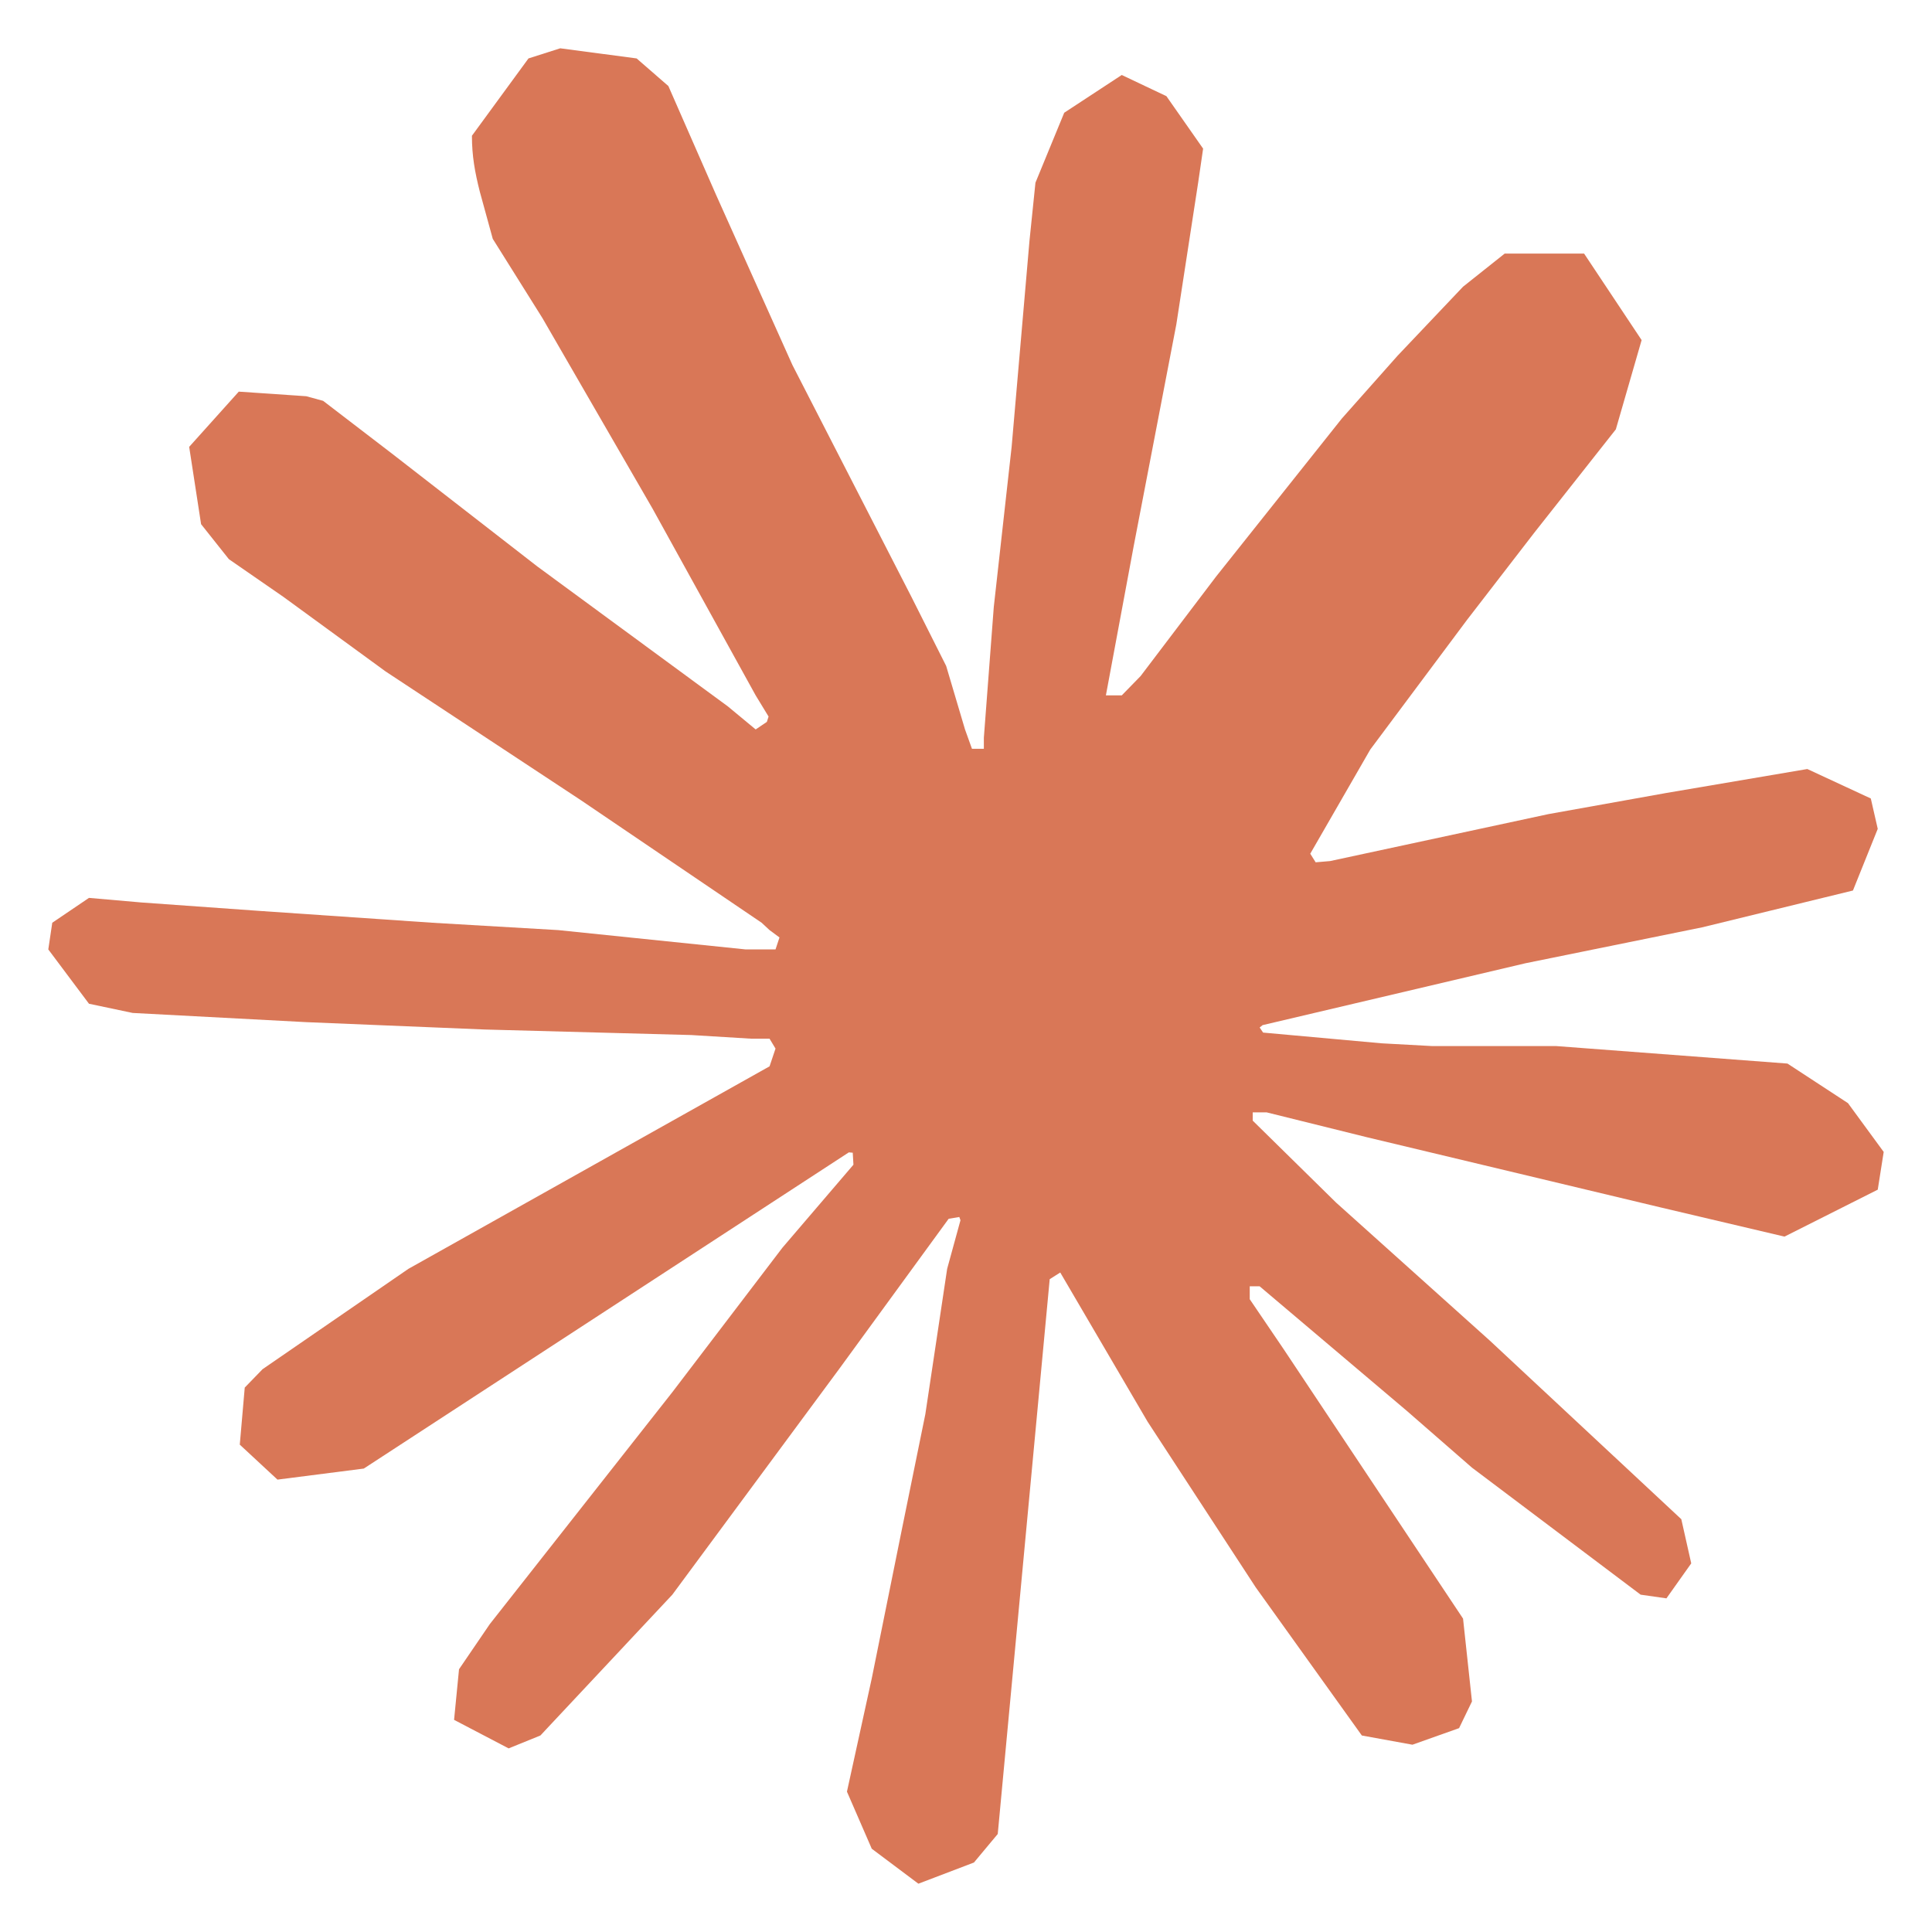
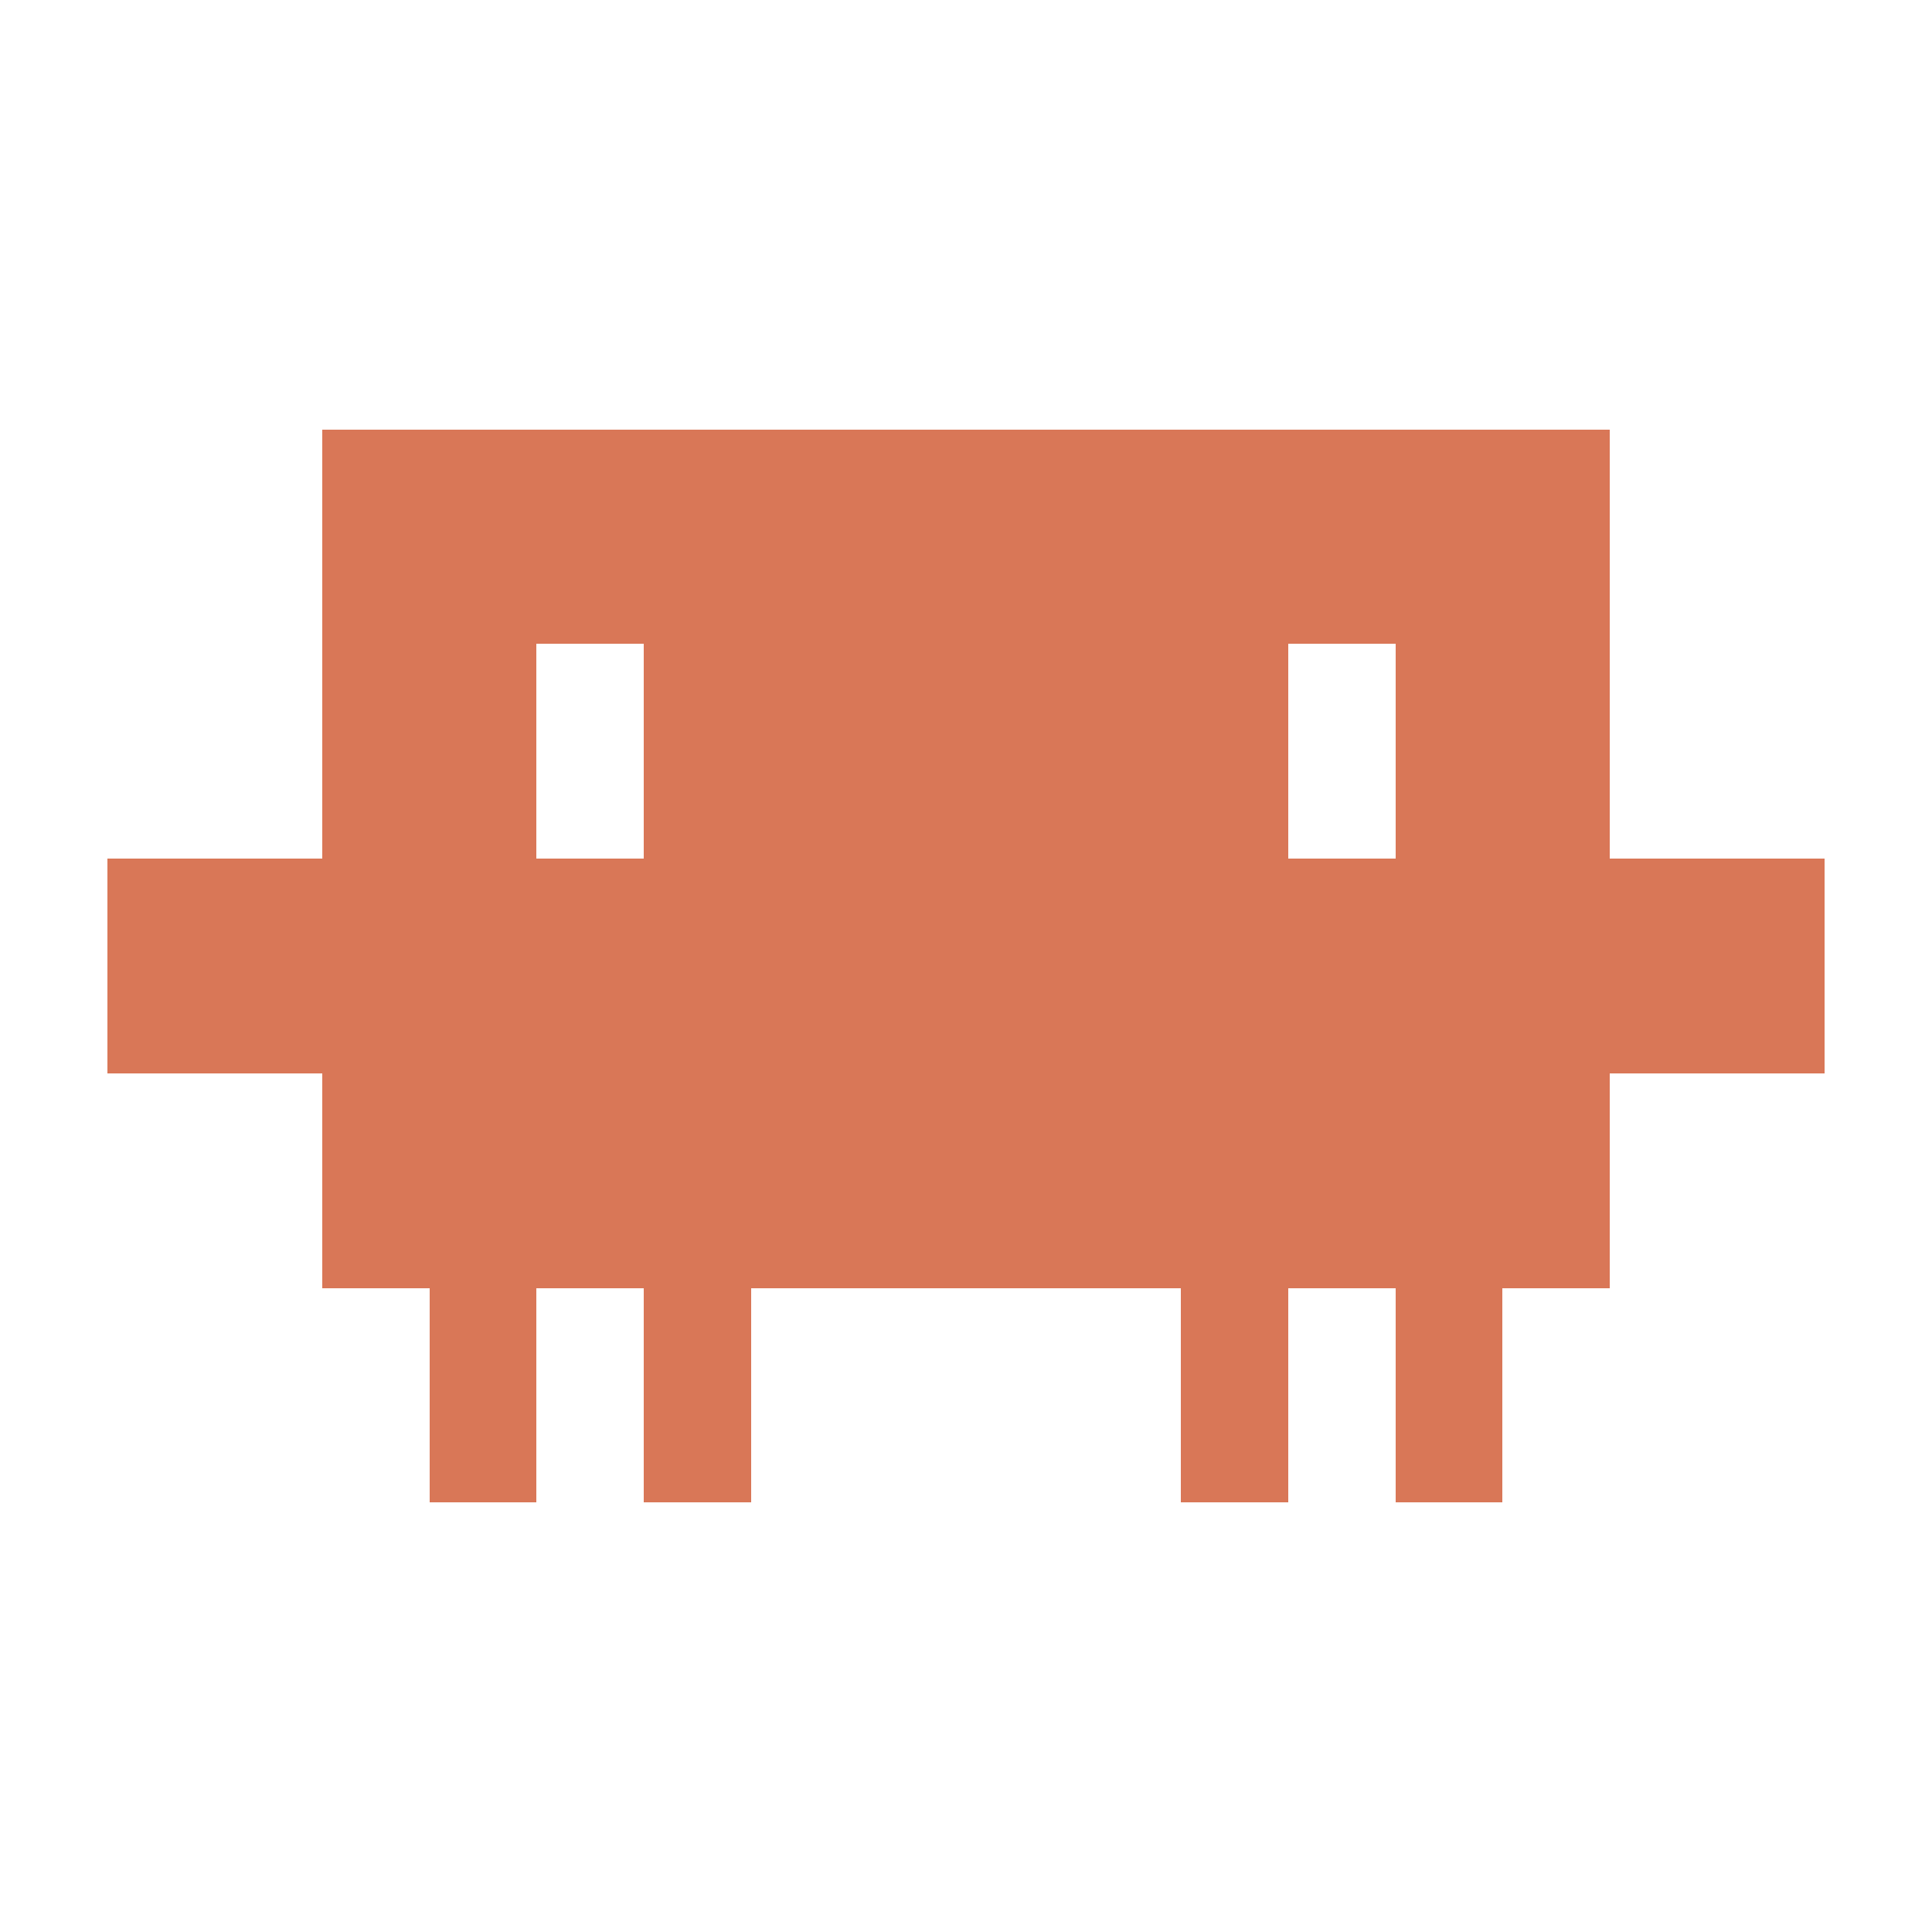
- <svg xmlns="http://www.w3.org/2000/svg" width="248" height="248" viewBox="0 0 248 248" fill="none">
-   <path d="M52.428 162.873L98.784 136.879L99.549 134.602L98.784 133.334H96.492L88.724 132.862L62.235 132.153L39.311 131.207L17.025 130.026L11.421 128.844L6.2 121.873L6.709 118.447L11.421 115.257L18.171 115.847L33.071 116.911L55.485 118.447L71.659 119.392L95.728 121.873H99.549L100.058 120.337L98.784 119.392L97.766 118.447L74.588 102.732L49.499 86.191L36.382 76.62L29.378 71.776L25.812 67.286L24.284 57.361L30.651 50.272L39.311 50.862L41.476 51.453L50.264 58.188L68.984 72.721L93.436 90.68L97.001 93.634L98.437 92.665L98.657 91.98L97.001 89.263L83.757 65.277L69.621 40.819L63.253 30.658L61.598 24.632C60.956 22.103 60.579 20.011 60.579 17.425L67.838 7.5L71.913 6.2L81.719 7.5L85.795 11.044L91.907 24.986L101.714 46.845L116.996 76.62L121.453 85.482L123.873 93.634L124.764 96.115H126.292V94.698L127.566 77.92L129.858 57.361L132.15 30.894L132.915 23.451L136.608 14.471L143.994 9.626L149.725 12.344L154.437 19.079L153.8 23.451L150.998 41.646L145.522 70.121L141.957 89.263H143.994L146.414 86.781L156.093 74.021L172.266 53.698L179.398 45.663L187.803 36.802L193.152 32.548H203.34L210.726 43.655L207.415 55.116L196.972 68.349L188.312 79.574L175.896 96.21L168.191 109.585L168.882 110.689L170.738 110.53L198.755 104.504L213.91 101.787L231.994 98.715L240.144 102.496L241.036 106.395L237.852 114.311L218.495 119.037L195.826 123.645L162.07 131.592L161.696 131.893L162.137 132.547L177.36 133.925L183.855 134.279H199.774L229.447 136.524L237.215 141.605L241.8 147.867L241.036 152.711L229.065 158.737L213.019 154.956L175.45 145.977L162.587 142.787H160.805V143.85L171.502 154.366L191.242 172.089L215.82 195.011L217.094 200.682L213.91 205.172L210.599 204.699L188.949 188.394L180.544 181.069L161.696 165.118H160.422V166.772L164.752 173.152L187.803 207.771L188.949 218.405L187.294 221.832L181.308 223.959L174.813 222.777L161.187 203.754L147.305 182.486L136.098 163.345L134.745 164.2L128.075 235.42L125.019 239.082L117.887 241.8L111.902 237.31L108.718 229.984L111.902 215.452L115.722 196.547L118.779 181.541L121.58 162.873L123.291 156.636L123.14 156.219L121.773 156.449L107.699 175.752L86.304 204.699L69.366 222.777L65.291 224.431L58.287 220.768L58.923 214.27L62.871 208.48L86.304 178.705L100.44 160.155L109.551 149.507L109.462 147.967L108.959 147.924L46.698 188.512L35.618 189.93L30.779 185.44L31.416 178.115L33.708 175.752L52.428 162.873Z" fill="#D97757" />
+ <svg xmlns="http://www.w3.org/2000/svg" viewBox="0 -4 18 18" width="180" height="180" shape-rendering="crispEdges">
+   <g fill="#D97757">
+     <rect x="3" y="0" width="1" height="2" />
+     <rect x="4" y="0" width="1" height="2" />
+     <rect x="5" y="0" width="1" height="2" />
+     <rect x="6" y="0" width="1" height="2" />
+     <rect x="7" y="0" width="1" height="2" />
+     <rect x="8" y="0" width="1" height="2" />
+     <rect x="9" y="0" width="1" height="2" />
+     <rect x="10" y="0" width="1" height="2" />
+     <rect x="11" y="0" width="1" height="2" />
+     <rect x="12" y="0" width="1" height="2" />
+     <rect x="13" y="0" width="1" height="2" />
+     <rect x="14" y="0" width="1" height="2" />
+     <rect x="3" y="2" width="1" height="2" />
+     <rect x="4" y="2" width="1" height="2" />
+     <rect x="6" y="2" width="1" height="2" />
+     <rect x="7" y="2" width="1" height="2" />
+     <rect x="8" y="2" width="1" height="2" />
+     <rect x="9" y="2" width="1" height="2" />
+     <rect x="10" y="2" width="1" height="2" />
+     <rect x="11" y="2" width="1" height="2" />
+     <rect x="13" y="2" width="1" height="2" />
+     <rect x="14" y="2" width="1" height="2" />
+     <rect x="1" y="4" width="1" height="2" />
+     <rect x="2" y="4" width="1" height="2" />
+     <rect x="3" y="4" width="1" height="2" />
+     <rect x="4" y="4" width="1" height="2" />
+     <rect x="5" y="4" width="1" height="2" />
+     <rect x="6" y="4" width="1" height="2" />
+     <rect x="7" y="4" width="1" height="2" />
+     <rect x="8" y="4" width="1" height="2" />
+     <rect x="9" y="4" width="1" height="2" />
+     <rect x="10" y="4" width="1" height="2" />
+     <rect x="11" y="4" width="1" height="2" />
+     <rect x="12" y="4" width="1" height="2" />
+     <rect x="13" y="4" width="1" height="2" />
+     <rect x="14" y="4" width="1" height="2" />
+     <rect x="15" y="4" width="1" height="2" />
+     <rect x="16" y="4" width="1" height="2" />
+     <rect x="3" y="6" width="1" height="2" />
+     <rect x="4" y="6" width="1" height="2" />
+     <rect x="5" y="6" width="1" height="2" />
+     <rect x="6" y="6" width="1" height="2" />
+     <rect x="7" y="6" width="1" height="2" />
+     <rect x="8" y="6" width="1" height="2" />
+     <rect x="9" y="6" width="1" height="2" />
+     <rect x="10" y="6" width="1" height="2" />
+     <rect x="11" y="6" width="1" height="2" />
+     <rect x="12" y="6" width="1" height="2" />
+     <rect x="13" y="6" width="1" height="2" />
+     <rect x="14" y="6" width="1" height="2" />
+     <rect x="4" y="8" width="1" height="2" />
+     <rect x="6" y="8" width="1" height="2" />
+     <rect x="11" y="8" width="1" height="2" />
+     <rect x="13" y="8" width="1" height="2" />
+   </g>
</svg>
